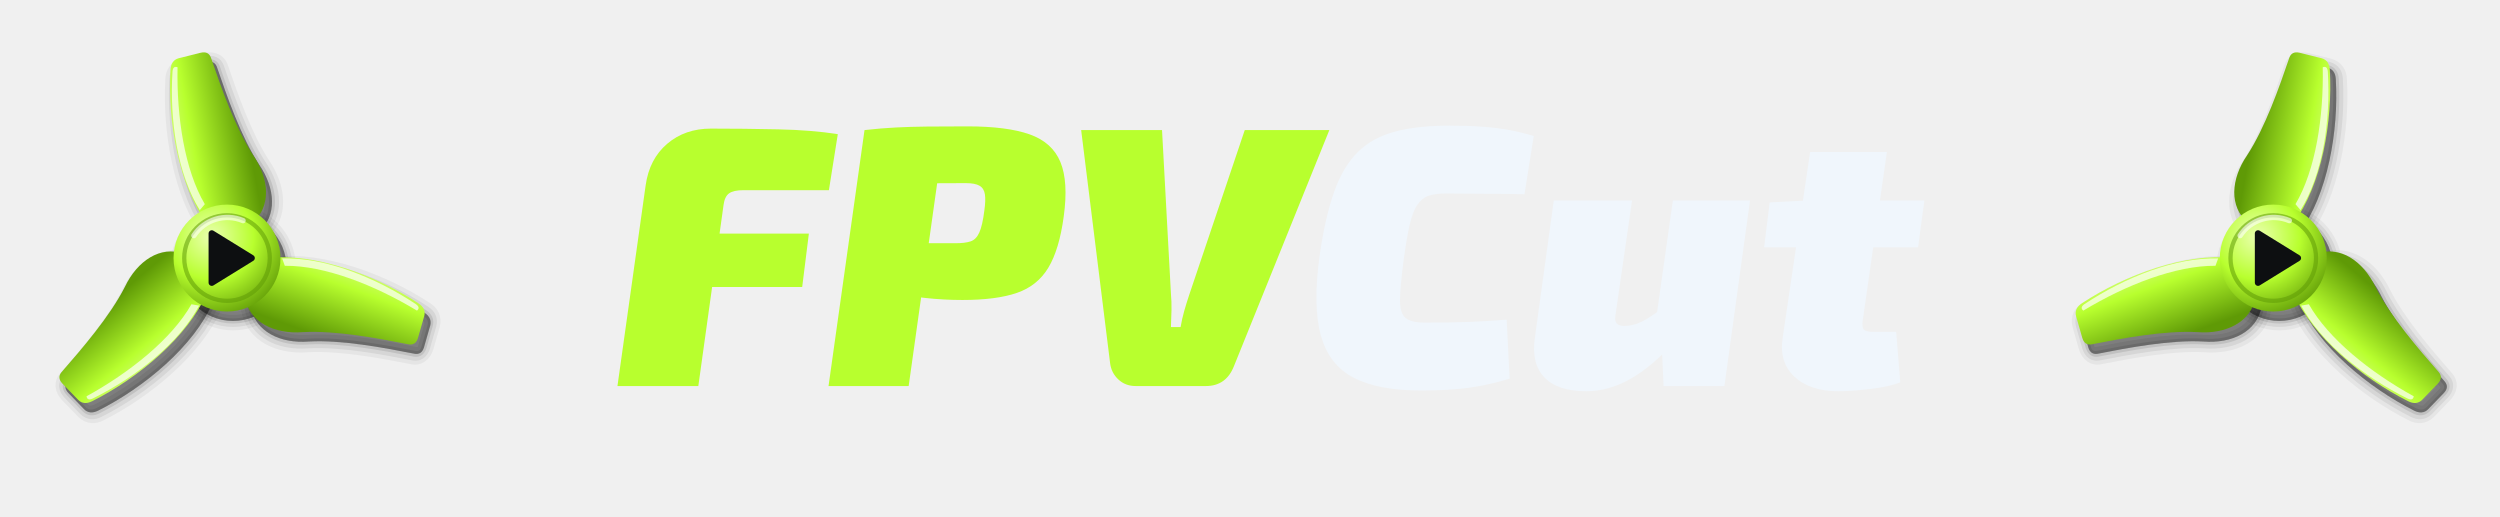
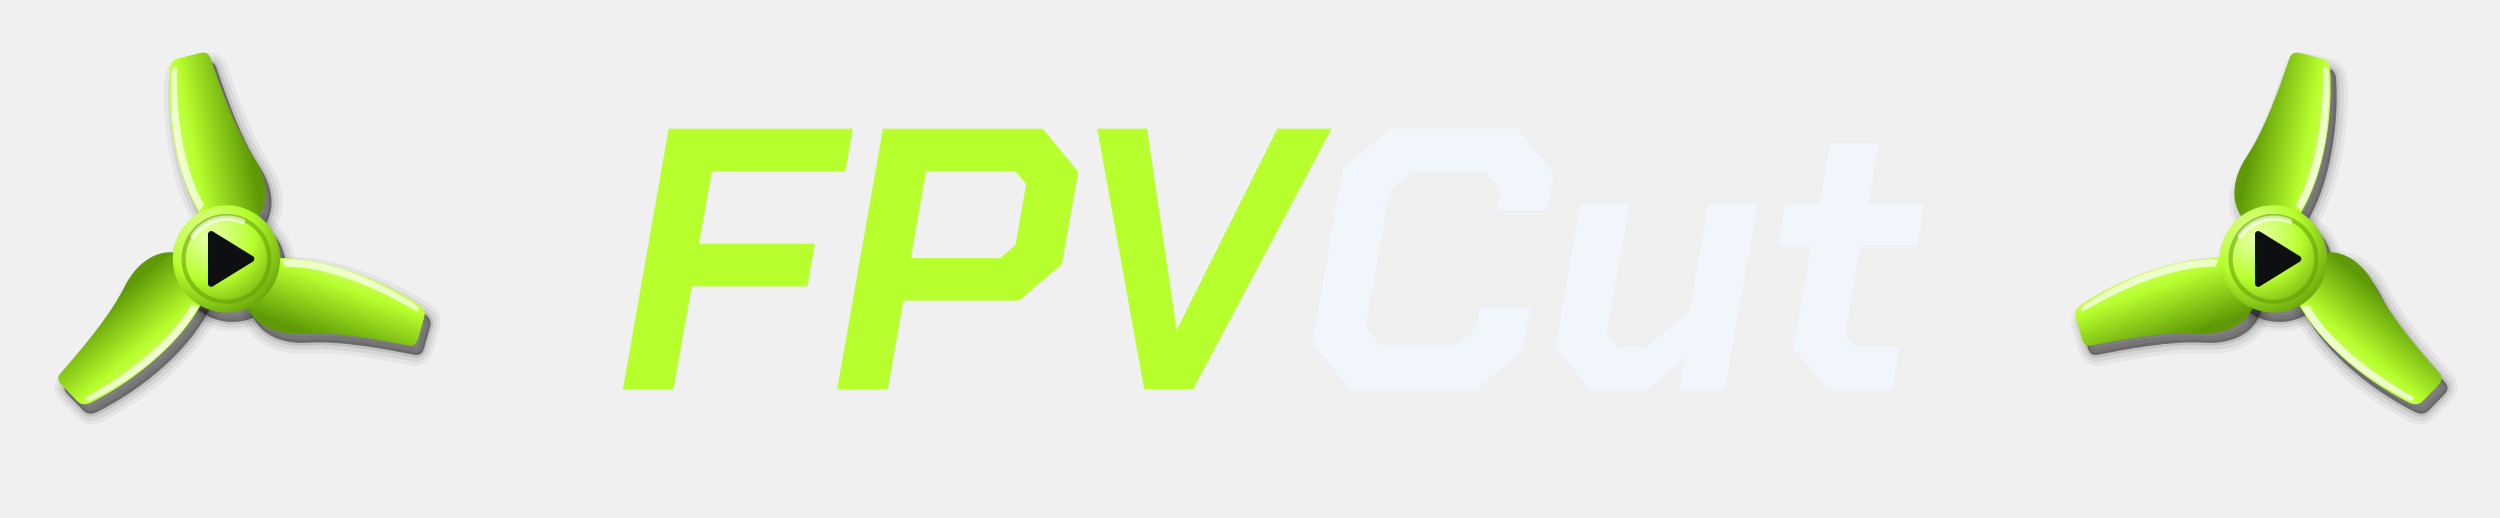
- <svg xmlns="http://www.w3.org/2000/svg" viewBox="0 0 309.7 64" width="310" height="64" role="img" aria-label="FPVCut">
+ <svg xmlns="http://www.w3.org/2000/svg" viewBox="0 0 309.1 64" width="309" height="64" role="img" aria-label="FPVCut">
  <svg x="0" y="4.0" width="56" height="56" viewBox="0 0 1024 1024">
    <defs>
      <linearGradient id="lbg" x1="0" y1="0" x2="1" y2="1">
        <stop offset="0" stop-color="#323841" />
        <stop offset="1" stop-color="#0f1216" />
      </linearGradient>
      <linearGradient id="lblade" gradientUnits="userSpaceOnUse" x1="0" y1="-118" x2="30" y2="80">
        <stop offset="0" stop-color="#eaffb0" />
        <stop offset="0.45" stop-color="#b8ff2e" />
        <stop offset="1" stop-color="#5f9a06" />
      </linearGradient>
      <radialGradient id="lhub" cx="0.35" cy="0.3" r="0.8">
        <stop offset="0" stop-color="#eaffb0" />
        <stop offset="0.5" stop-color="#b8ff2e" />
        <stop offset="1" stop-color="#5f9a06" />
      </radialGradient>
    </defs>
    <g transform="translate(512.0,512.0) scale(0.97)">
      <g transform="translate(14,22)" fill="#000000" fill-opacity="0.18" stroke="#000000" stroke-linejoin="round">
        <g>
          <animateTransform attributeName="transform" type="rotate" from="0" to="-360" dur="1.6s" repeatCount="indefinite" />
          <g>
            <g stroke-width="44" stroke-opacity="0.05">
              <path d="M 82,-40 C 170,-96 320,-118 440,-112 Q 462,-111 467,-96 L 480,-52 Q 484,-37 469,-32 C 400,-12 305,16 240,52 C 185,84 120,88 82,50 Z" transform="rotate(-90) scale(1,1.18)" />
              <path d="M 82,-40 C 170,-96 320,-118 440,-112 Q 462,-111 467,-96 L 480,-52 Q 484,-37 469,-32 C 400,-12 305,16 240,52 C 185,84 120,88 82,50 Z" transform="rotate(30) scale(1,1.18)" />
              <path d="M 82,-40 C 170,-96 320,-118 440,-112 Q 462,-111 467,-96 L 480,-52 Q 484,-37 469,-32 C 400,-12 305,16 240,52 C 185,84 120,88 82,50 Z" transform="rotate(150) scale(1,1.18)" />
              <circle r="125" />
            </g>
            <g stroke-width="28" stroke-opacity="0.07">
              <path d="M 82,-40 C 170,-96 320,-118 440,-112 Q 462,-111 467,-96 L 480,-52 Q 484,-37 469,-32 C 400,-12 305,16 240,52 C 185,84 120,88 82,50 Z" transform="rotate(-90) scale(1,1.18)" />
              <path d="M 82,-40 C 170,-96 320,-118 440,-112 Q 462,-111 467,-96 L 480,-52 Q 484,-37 469,-32 C 400,-12 305,16 240,52 C 185,84 120,88 82,50 Z" transform="rotate(30) scale(1,1.18)" />
              <path d="M 82,-40 C 170,-96 320,-118 440,-112 Q 462,-111 467,-96 L 480,-52 Q 484,-37 469,-32 C 400,-12 305,16 240,52 C 185,84 120,88 82,50 Z" transform="rotate(150) scale(1,1.18)" />
              <circle r="125" />
            </g>
            <g stroke-width="12" stroke-opacity="0.1">
              <path d="M 82,-40 C 170,-96 320,-118 440,-112 Q 462,-111 467,-96 L 480,-52 Q 484,-37 469,-32 C 400,-12 305,16 240,52 C 185,84 120,88 82,50 Z" transform="rotate(-90) scale(1,1.18)" />
              <path d="M 82,-40 C 170,-96 320,-118 440,-112 Q 462,-111 467,-96 L 480,-52 Q 484,-37 469,-32 C 400,-12 305,16 240,52 C 185,84 120,88 82,50 Z" transform="rotate(30) scale(1,1.18)" />
              <path d="M 82,-40 C 170,-96 320,-118 440,-112 Q 462,-111 467,-96 L 480,-52 Q 484,-37 469,-32 C 400,-12 305,16 240,52 C 185,84 120,88 82,50 Z" transform="rotate(150) scale(1,1.18)" />
              <circle r="125" />
            </g>
          </g>
        </g>
      </g>
      <g>
        <animateTransform attributeName="transform" type="rotate" from="0" to="-360" dur="1.6s" repeatCount="indefinite" />
        <g>
          <g transform="rotate(-90) scale(1,1.18)">
            <path d="M 82,-40 C 170,-96 320,-118 440,-112 Q 462,-111 467,-96 L 480,-52 Q 484,-37 469,-32 C 400,-12 305,16 240,52 C 185,84 120,88 82,50 Z" fill="url(#lblade)" />
            <path d="M 112,-54 C 196,-98 322,-114 436,-108 Q 450,-107 446,-98 C 330,-100 206,-84 126,-44 Z" fill="#ffffff" fill-opacity="0.7" />
          </g>
          <g transform="rotate(30) scale(1,1.18)">
            <path d="M 82,-40 C 170,-96 320,-118 440,-112 Q 462,-111 467,-96 L 480,-52 Q 484,-37 469,-32 C 400,-12 305,16 240,52 C 185,84 120,88 82,50 Z" fill="url(#lblade)" />
            <path d="M 112,-54 C 196,-98 322,-114 436,-108 Q 450,-107 446,-98 C 330,-100 206,-84 126,-44 Z" fill="#ffffff" fill-opacity="0.7" />
          </g>
          <g transform="rotate(150) scale(1,1.18)">
            <path d="M 82,-40 C 170,-96 320,-118 440,-112 Q 462,-111 467,-96 L 480,-52 Q 484,-37 469,-32 C 400,-12 305,16 240,52 C 185,84 120,88 82,50 Z" fill="url(#lblade)" />
            <path d="M 112,-54 C 196,-98 322,-114 436,-108 Q 450,-107 446,-98 C 330,-100 206,-84 126,-44 Z" fill="#ffffff" fill-opacity="0.7" />
          </g>
        </g>
      </g>
      <circle r="125" fill="url(#lhub)" />
      <circle r="100.0" fill="none" stroke="#5f9a06" stroke-opacity="0.55" stroke-width="10.0" />
      <path d="M -35.6,-57.5 L 57.5,0 L -35.6,57.5 Z" fill="#0d0f11" stroke="#0d0f11" stroke-width="15.0" stroke-linejoin="round" />
      <path d="M -77.5,-52.5 A 93.8,93.8 0 0 1 37.5,-87.5" fill="none" stroke="#ffffff" stroke-opacity="0.6" stroke-width="12.5" stroke-linecap="round" />
    </g>
  </svg>
  <g>
-     <path fill="#b8ff2e" d="M88.006 15.946Q92.1 15.946 96.332 16.038Q100.564 16.13 103.738 16.636L102.634 23.582H92.054Q90.812 23.582 90.26 23.973Q89.708 24.364 89.57 25.422L86.442 47.87H76.414L79.91 22.984Q80.37 19.718 82.578 17.832Q84.786 15.946 88.006 15.946ZM79.91 28.964H100.15L99.322 35.588H78.944Z" />
-     <path fill="#b8ff2e" d="M119.838 15.67Q124.714 15.67 127.52 16.659Q130.326 17.648 131.338 20.086Q132.35 22.524 131.752 26.848Q131.2 30.942 129.843 33.196Q128.486 35.45 125.933 36.324Q123.38 37.198 119.194 37.198Q116.848 37.198 114.571 36.945Q112.294 36.692 110.339 36.278Q108.384 35.864 107.004 35.404Q105.624 34.944 105.118 34.576L105.394 30.16Q108.522 30.16 111.88 30.16Q115.238 30.16 118.32 30.16Q119.516 30.16 120.206 29.93Q120.896 29.7 121.287 28.826Q121.678 27.952 121.908 26.112Q122.092 24.824 121.977 24.088Q121.862 23.352 121.31 23.03Q120.758 22.708 119.608 22.708Q114.87 22.708 111.581 22.777Q108.292 22.846 107.142 22.984L107.05 16.13Q109.12 15.9 110.914 15.808Q112.708 15.716 114.801 15.693Q116.894 15.67 119.838 15.67ZM116.986 16.13 112.524 47.87H102.588L107.05 16.13Z" />
-     <path fill="#b8ff2e" d="M164.688 16.13 152.866 45.386Q151.9 47.87 149.37 47.87H140.676Q139.388 47.87 138.514 47.042Q137.64 46.214 137.502 45.018L133.914 16.13H143.942L145.046 36.416Q145.138 37.428 145.115 38.486Q145.092 39.544 145.046 40.556H146.242Q146.426 39.498 146.702 38.532Q146.978 37.566 147.3 36.6L154.2 16.13Z" />
-     <path fill="#f0f6fc" d="M179.592 15.578Q181.984 15.578 183.755 15.716Q185.526 15.854 187.021 16.13Q188.516 16.406 190.034 16.866L188.884 24.088Q187.228 24.042 185.779 24.042Q184.33 24.042 182.766 24.019Q181.202 23.996 179.086 23.996Q177.844 23.996 177.016 24.272Q176.188 24.548 175.613 25.376Q175.038 26.204 174.647 27.883Q174.256 29.562 173.888 32.368Q173.474 35.496 173.451 37.152Q173.428 38.808 174.118 39.406Q174.808 40.004 176.51 40.004Q179.96 40.004 182.214 39.912Q184.468 39.82 186.676 39.636L187.044 46.95Q184.514 47.732 182.03 48.077Q179.546 48.422 176.05 48.422Q170.76 48.422 167.701 46.835Q164.642 45.248 163.63 41.568Q162.618 37.888 163.492 31.632Q164.182 26.848 165.309 23.72Q166.436 20.592 168.253 18.821Q170.07 17.05 172.853 16.314Q175.636 15.578 179.592 15.578Z" />
-     <path fill="#f0f6fc" d="M202.224 24.87 200.154 39.176Q200.062 39.912 200.384 40.165Q200.706 40.418 201.212 40.418Q202.316 40.418 203.374 39.912Q204.432 39.406 206.134 38.118L207.79 42.074Q204.754 45.432 202.04 46.973Q199.326 48.514 196.566 48.514Q192.978 48.514 191.345 46.789Q189.712 45.064 190.172 41.89L192.518 24.87ZM216.852 24.87 213.678 47.87H206.134L205.858 41.706L204.984 41.154L207.284 24.87Z" />
-     <path fill="#f0f6fc" d="M233.826 18.844 230.836 39.682Q230.698 40.556 230.951 40.855Q231.204 41.154 232.262 41.154H234.976L235.482 47.41Q234.424 47.824 232.998 48.054Q231.572 48.284 230.169 48.399Q228.766 48.514 227.8 48.514Q224.304 48.514 222.372 46.72Q220.44 44.926 220.9 41.89L224.304 18.844ZM238.472 24.87 237.69 30.666H218.6L219.29 25.1L223.752 24.87Z" />
+     <path fill="#b8ff2e" d="M82.67 15.9H105.44L104.52 21.19H88.006L86.442 30.114H100.748L99.828 35.404H85.522L83.268 48.1H77.012Z" />
+     <path fill="#b8ff2e" d="M109.166 15.9H128.946L133.316 21.236L131.292 32.644L126.002 37.152H111.696L109.764 48.1H103.508ZM123.656 31.908 125.542 30.298 126.876 22.754 125.542 21.144H114.502L112.616 31.908Z" />
+     <path fill="#b8ff2e" d="M135.662 15.9H141.826L145.46 40.648H145.552L157.926 15.9H164.642L147.53 48.1H141.458Z" />
+     <path fill="#f0f6fc" d="M162.25 42.396 166.068 20.822 171.818 15.9H187.504L192.15 21.466L191.322 26.02H185.066L185.526 23.398L183.778 21.236H174.578L171.818 23.582L168.828 40.418L170.76 42.764H179.96L182.49 40.602L182.996 37.98H189.252L188.286 43.27L182.628 48.1H166.942Z" />
+     <path fill="#f0f6fc" d="M192.334 42.902 195.416 25.192H201.488L198.636 41.384L199.924 42.948H203.512L208.94 38.348L211.24 25.192H217.312L213.264 48.1H207.652L208.342 44.19L203.696 48.1H196.566Z" />
+     <path fill="#f0f6fc" d="M221.728 43.04 223.982 30.298H219.842L220.762 25.192H224.994L226.282 17.74H232.262L230.974 25.192H237.966L237.046 30.344H230.054L228.076 41.43L229.41 42.948H234.838L233.918 48.1H225.96Z" />
  </g>
-   <svg x="253.736" y="4.0" width="56" height="56" viewBox="0 0 1024 1024">
+   <svg x="253.092" y="4.0" width="56" height="56" viewBox="0 0 1024 1024">
    <defs>
      <linearGradient id="rbg" x1="0" y1="0" x2="1" y2="1">
        <stop offset="0" stop-color="#323841" />
        <stop offset="1" stop-color="#0f1216" />
      </linearGradient>
      <linearGradient id="rblade" gradientUnits="userSpaceOnUse" x1="0" y1="-118" x2="30" y2="80">
        <stop offset="0" stop-color="#eaffb0" />
        <stop offset="0.45" stop-color="#b8ff2e" />
        <stop offset="1" stop-color="#5f9a06" />
      </linearGradient>
      <radialGradient id="rhub" cx="0.35" cy="0.3" r="0.8">
        <stop offset="0" stop-color="#eaffb0" />
        <stop offset="0.5" stop-color="#b8ff2e" />
        <stop offset="1" stop-color="#5f9a06" />
      </radialGradient>
    </defs>
    <g transform="translate(512.0,512.0) scale(0.97)">
      <g transform="translate(14,22)" fill="#000000" fill-opacity="0.18" stroke="#000000" stroke-linejoin="round">
        <g>
          <animateTransform attributeName="transform" type="rotate" from="0" to="360" dur="1.6s" repeatCount="indefinite" />
          <g transform="scale(-1,1)">
            <g stroke-width="44" stroke-opacity="0.05">
              <path d="M 82,-40 C 170,-96 320,-118 440,-112 Q 462,-111 467,-96 L 480,-52 Q 484,-37 469,-32 C 400,-12 305,16 240,52 C 185,84 120,88 82,50 Z" transform="rotate(-90) scale(1,1.18)" />
              <path d="M 82,-40 C 170,-96 320,-118 440,-112 Q 462,-111 467,-96 L 480,-52 Q 484,-37 469,-32 C 400,-12 305,16 240,52 C 185,84 120,88 82,50 Z" transform="rotate(30) scale(1,1.18)" />
              <path d="M 82,-40 C 170,-96 320,-118 440,-112 Q 462,-111 467,-96 L 480,-52 Q 484,-37 469,-32 C 400,-12 305,16 240,52 C 185,84 120,88 82,50 Z" transform="rotate(150) scale(1,1.18)" />
              <circle r="125" />
            </g>
            <g stroke-width="28" stroke-opacity="0.07">
              <path d="M 82,-40 C 170,-96 320,-118 440,-112 Q 462,-111 467,-96 L 480,-52 Q 484,-37 469,-32 C 400,-12 305,16 240,52 C 185,84 120,88 82,50 Z" transform="rotate(-90) scale(1,1.18)" />
              <path d="M 82,-40 C 170,-96 320,-118 440,-112 Q 462,-111 467,-96 L 480,-52 Q 484,-37 469,-32 C 400,-12 305,16 240,52 C 185,84 120,88 82,50 Z" transform="rotate(30) scale(1,1.18)" />
              <path d="M 82,-40 C 170,-96 320,-118 440,-112 Q 462,-111 467,-96 L 480,-52 Q 484,-37 469,-32 C 400,-12 305,16 240,52 C 185,84 120,88 82,50 Z" transform="rotate(150) scale(1,1.18)" />
              <circle r="125" />
            </g>
            <g stroke-width="12" stroke-opacity="0.1">
              <path d="M 82,-40 C 170,-96 320,-118 440,-112 Q 462,-111 467,-96 L 480,-52 Q 484,-37 469,-32 C 400,-12 305,16 240,52 C 185,84 120,88 82,50 Z" transform="rotate(-90) scale(1,1.18)" />
              <path d="M 82,-40 C 170,-96 320,-118 440,-112 Q 462,-111 467,-96 L 480,-52 Q 484,-37 469,-32 C 400,-12 305,16 240,52 C 185,84 120,88 82,50 Z" transform="rotate(30) scale(1,1.18)" />
              <path d="M 82,-40 C 170,-96 320,-118 440,-112 Q 462,-111 467,-96 L 480,-52 Q 484,-37 469,-32 C 400,-12 305,16 240,52 C 185,84 120,88 82,50 Z" transform="rotate(150) scale(1,1.18)" />
              <circle r="125" />
            </g>
          </g>
        </g>
      </g>
      <g>
        <animateTransform attributeName="transform" type="rotate" from="0" to="360" dur="1.6s" repeatCount="indefinite" />
        <g transform="scale(-1,1)">
          <g transform="rotate(-90) scale(1,1.18)">
            <path d="M 82,-40 C 170,-96 320,-118 440,-112 Q 462,-111 467,-96 L 480,-52 Q 484,-37 469,-32 C 400,-12 305,16 240,52 C 185,84 120,88 82,50 Z" fill="url(#rblade)" />
            <path d="M 112,-54 C 196,-98 322,-114 436,-108 Q 450,-107 446,-98 C 330,-100 206,-84 126,-44 Z" fill="#ffffff" fill-opacity="0.7" />
          </g>
          <g transform="rotate(30) scale(1,1.18)">
            <path d="M 82,-40 C 170,-96 320,-118 440,-112 Q 462,-111 467,-96 L 480,-52 Q 484,-37 469,-32 C 400,-12 305,16 240,52 C 185,84 120,88 82,50 Z" fill="url(#rblade)" />
            <path d="M 112,-54 C 196,-98 322,-114 436,-108 Q 450,-107 446,-98 C 330,-100 206,-84 126,-44 Z" fill="#ffffff" fill-opacity="0.7" />
          </g>
          <g transform="rotate(150) scale(1,1.18)">
            <path d="M 82,-40 C 170,-96 320,-118 440,-112 Q 462,-111 467,-96 L 480,-52 Q 484,-37 469,-32 C 400,-12 305,16 240,52 C 185,84 120,88 82,50 Z" fill="url(#rblade)" />
            <path d="M 112,-54 C 196,-98 322,-114 436,-108 Q 450,-107 446,-98 C 330,-100 206,-84 126,-44 Z" fill="#ffffff" fill-opacity="0.7" />
          </g>
        </g>
      </g>
      <circle r="125" fill="url(#rhub)" />
      <circle r="100.0" fill="none" stroke="#5f9a06" stroke-opacity="0.55" stroke-width="10.0" />
      <path d="M -35.6,-57.5 L 57.5,0 L -35.6,57.5 Z" fill="#0d0f11" stroke="#0d0f11" stroke-width="15.0" stroke-linejoin="round" />
      <path d="M -77.5,-52.5 A 93.8,93.8 0 0 1 37.5,-87.5" fill="none" stroke="#ffffff" stroke-opacity="0.6" stroke-width="12.5" stroke-linecap="round" />
    </g>
  </svg>
</svg>
